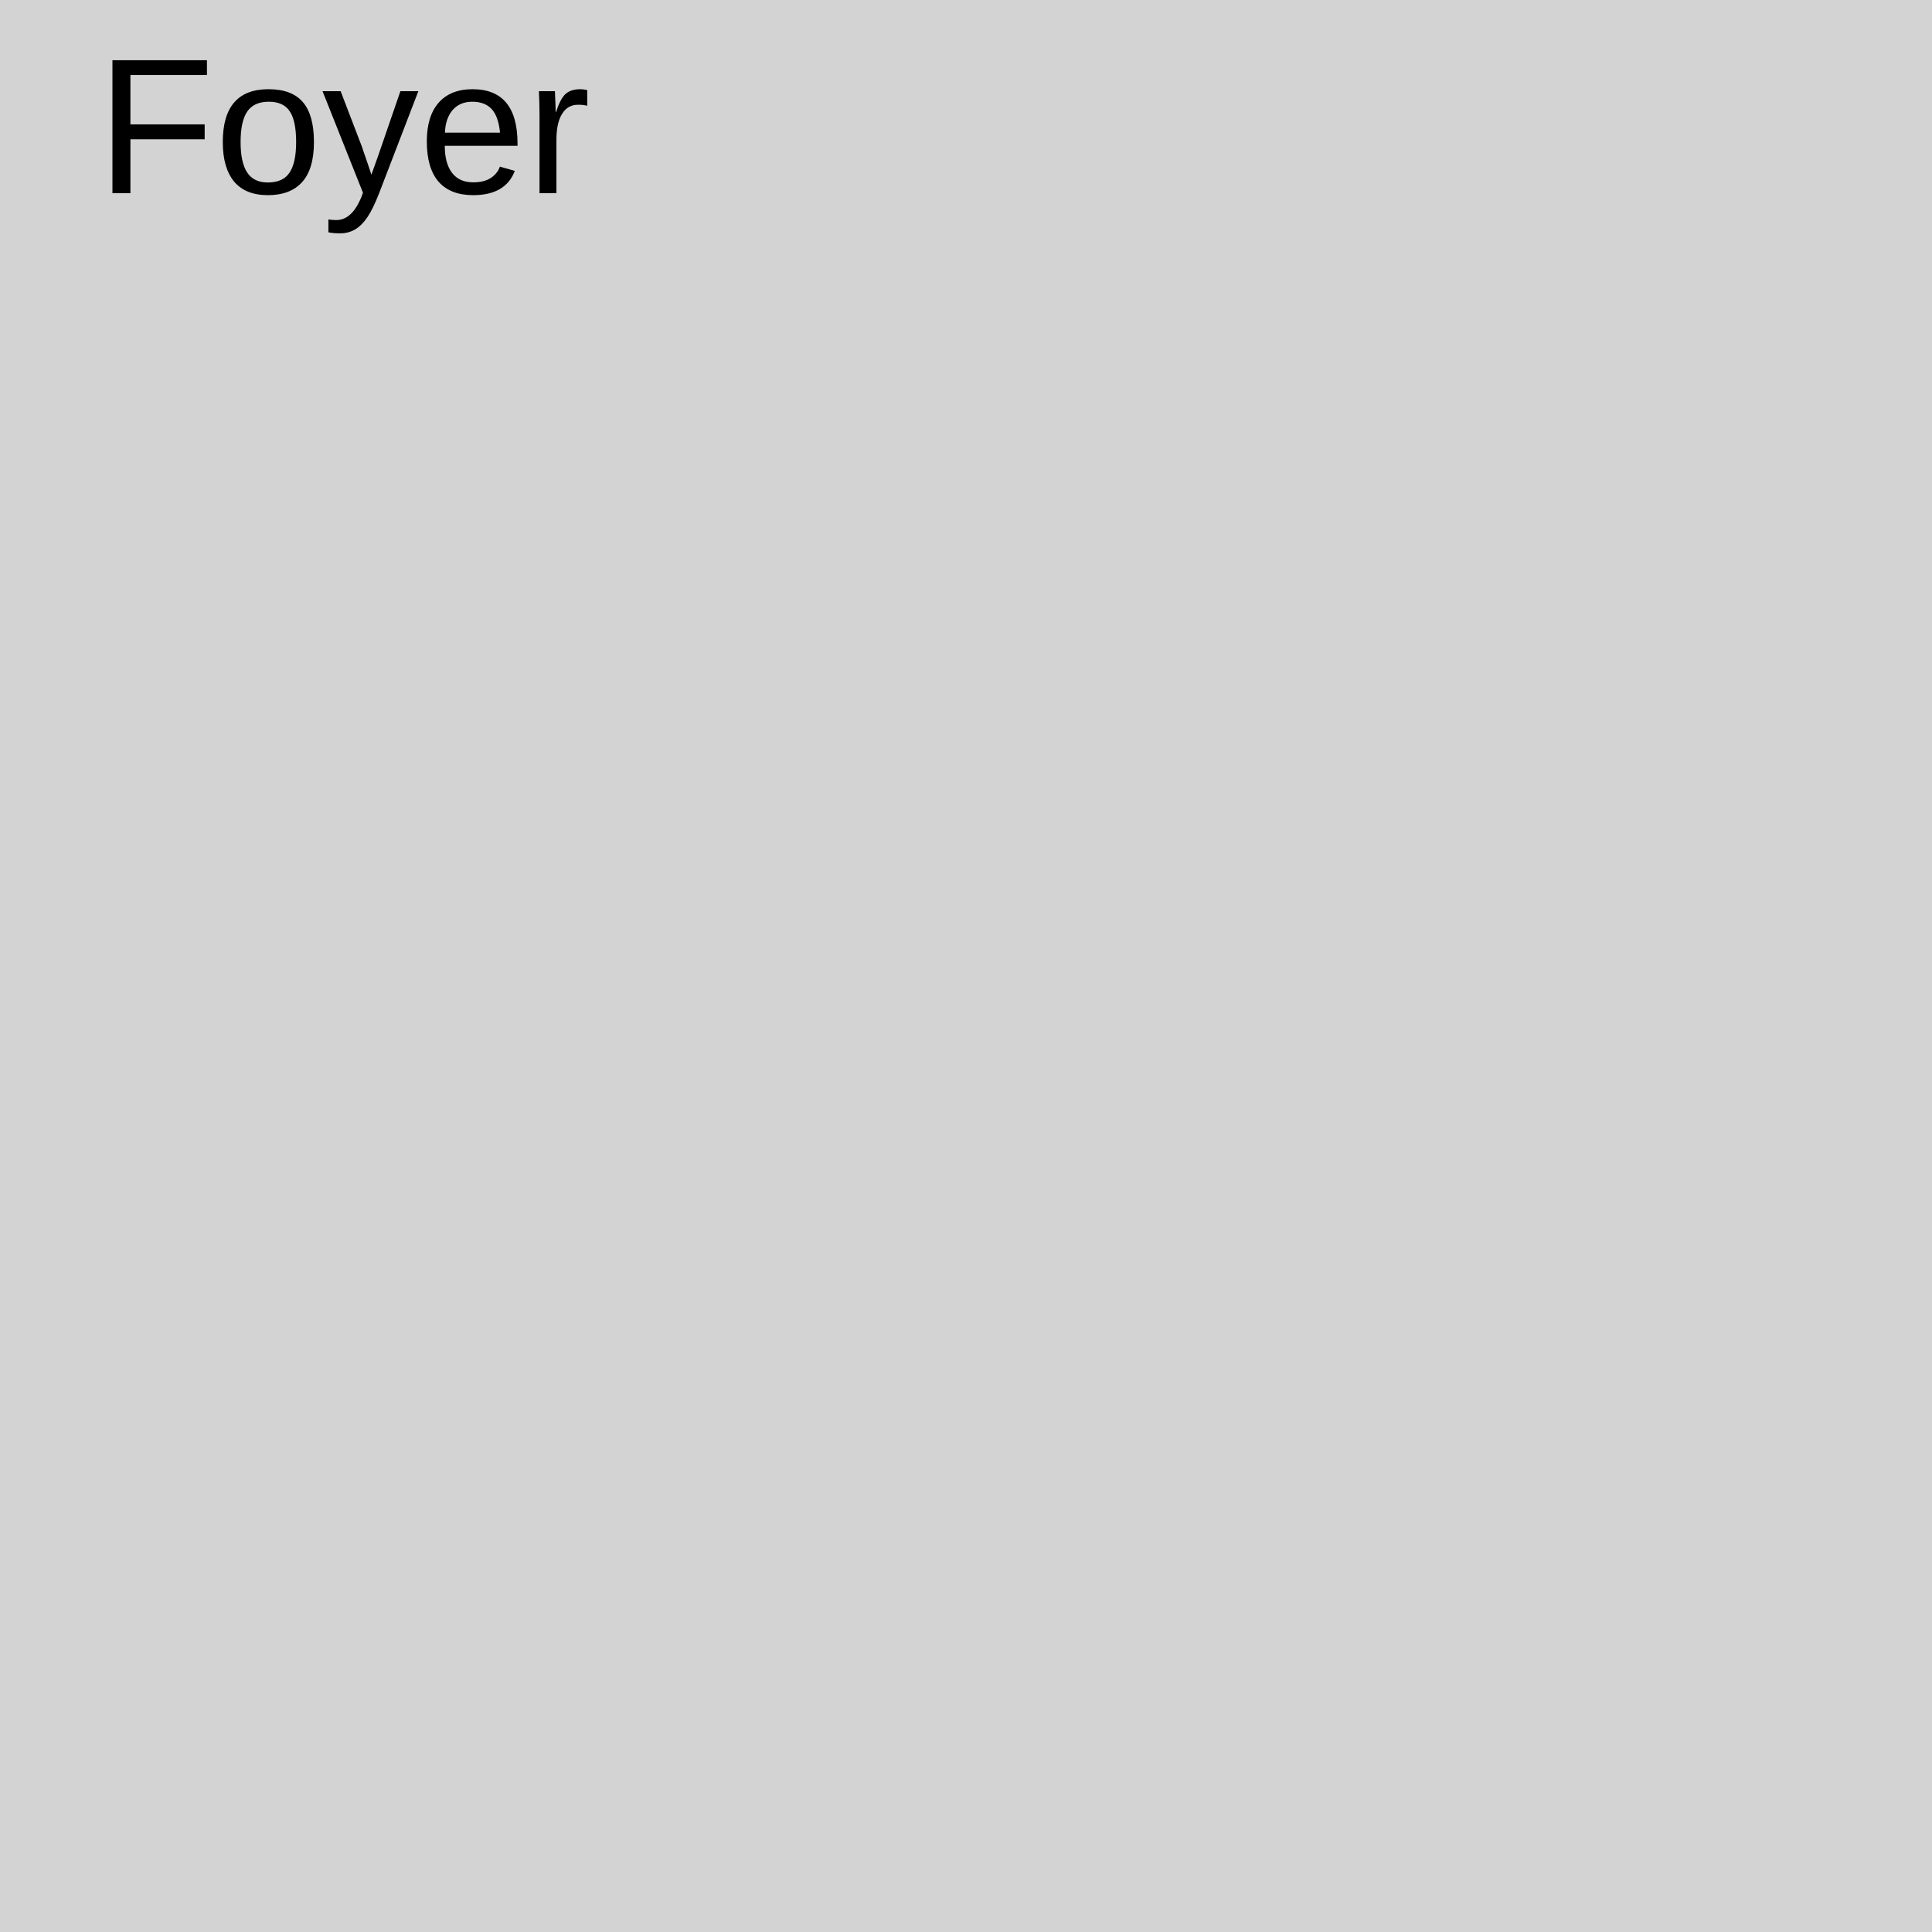
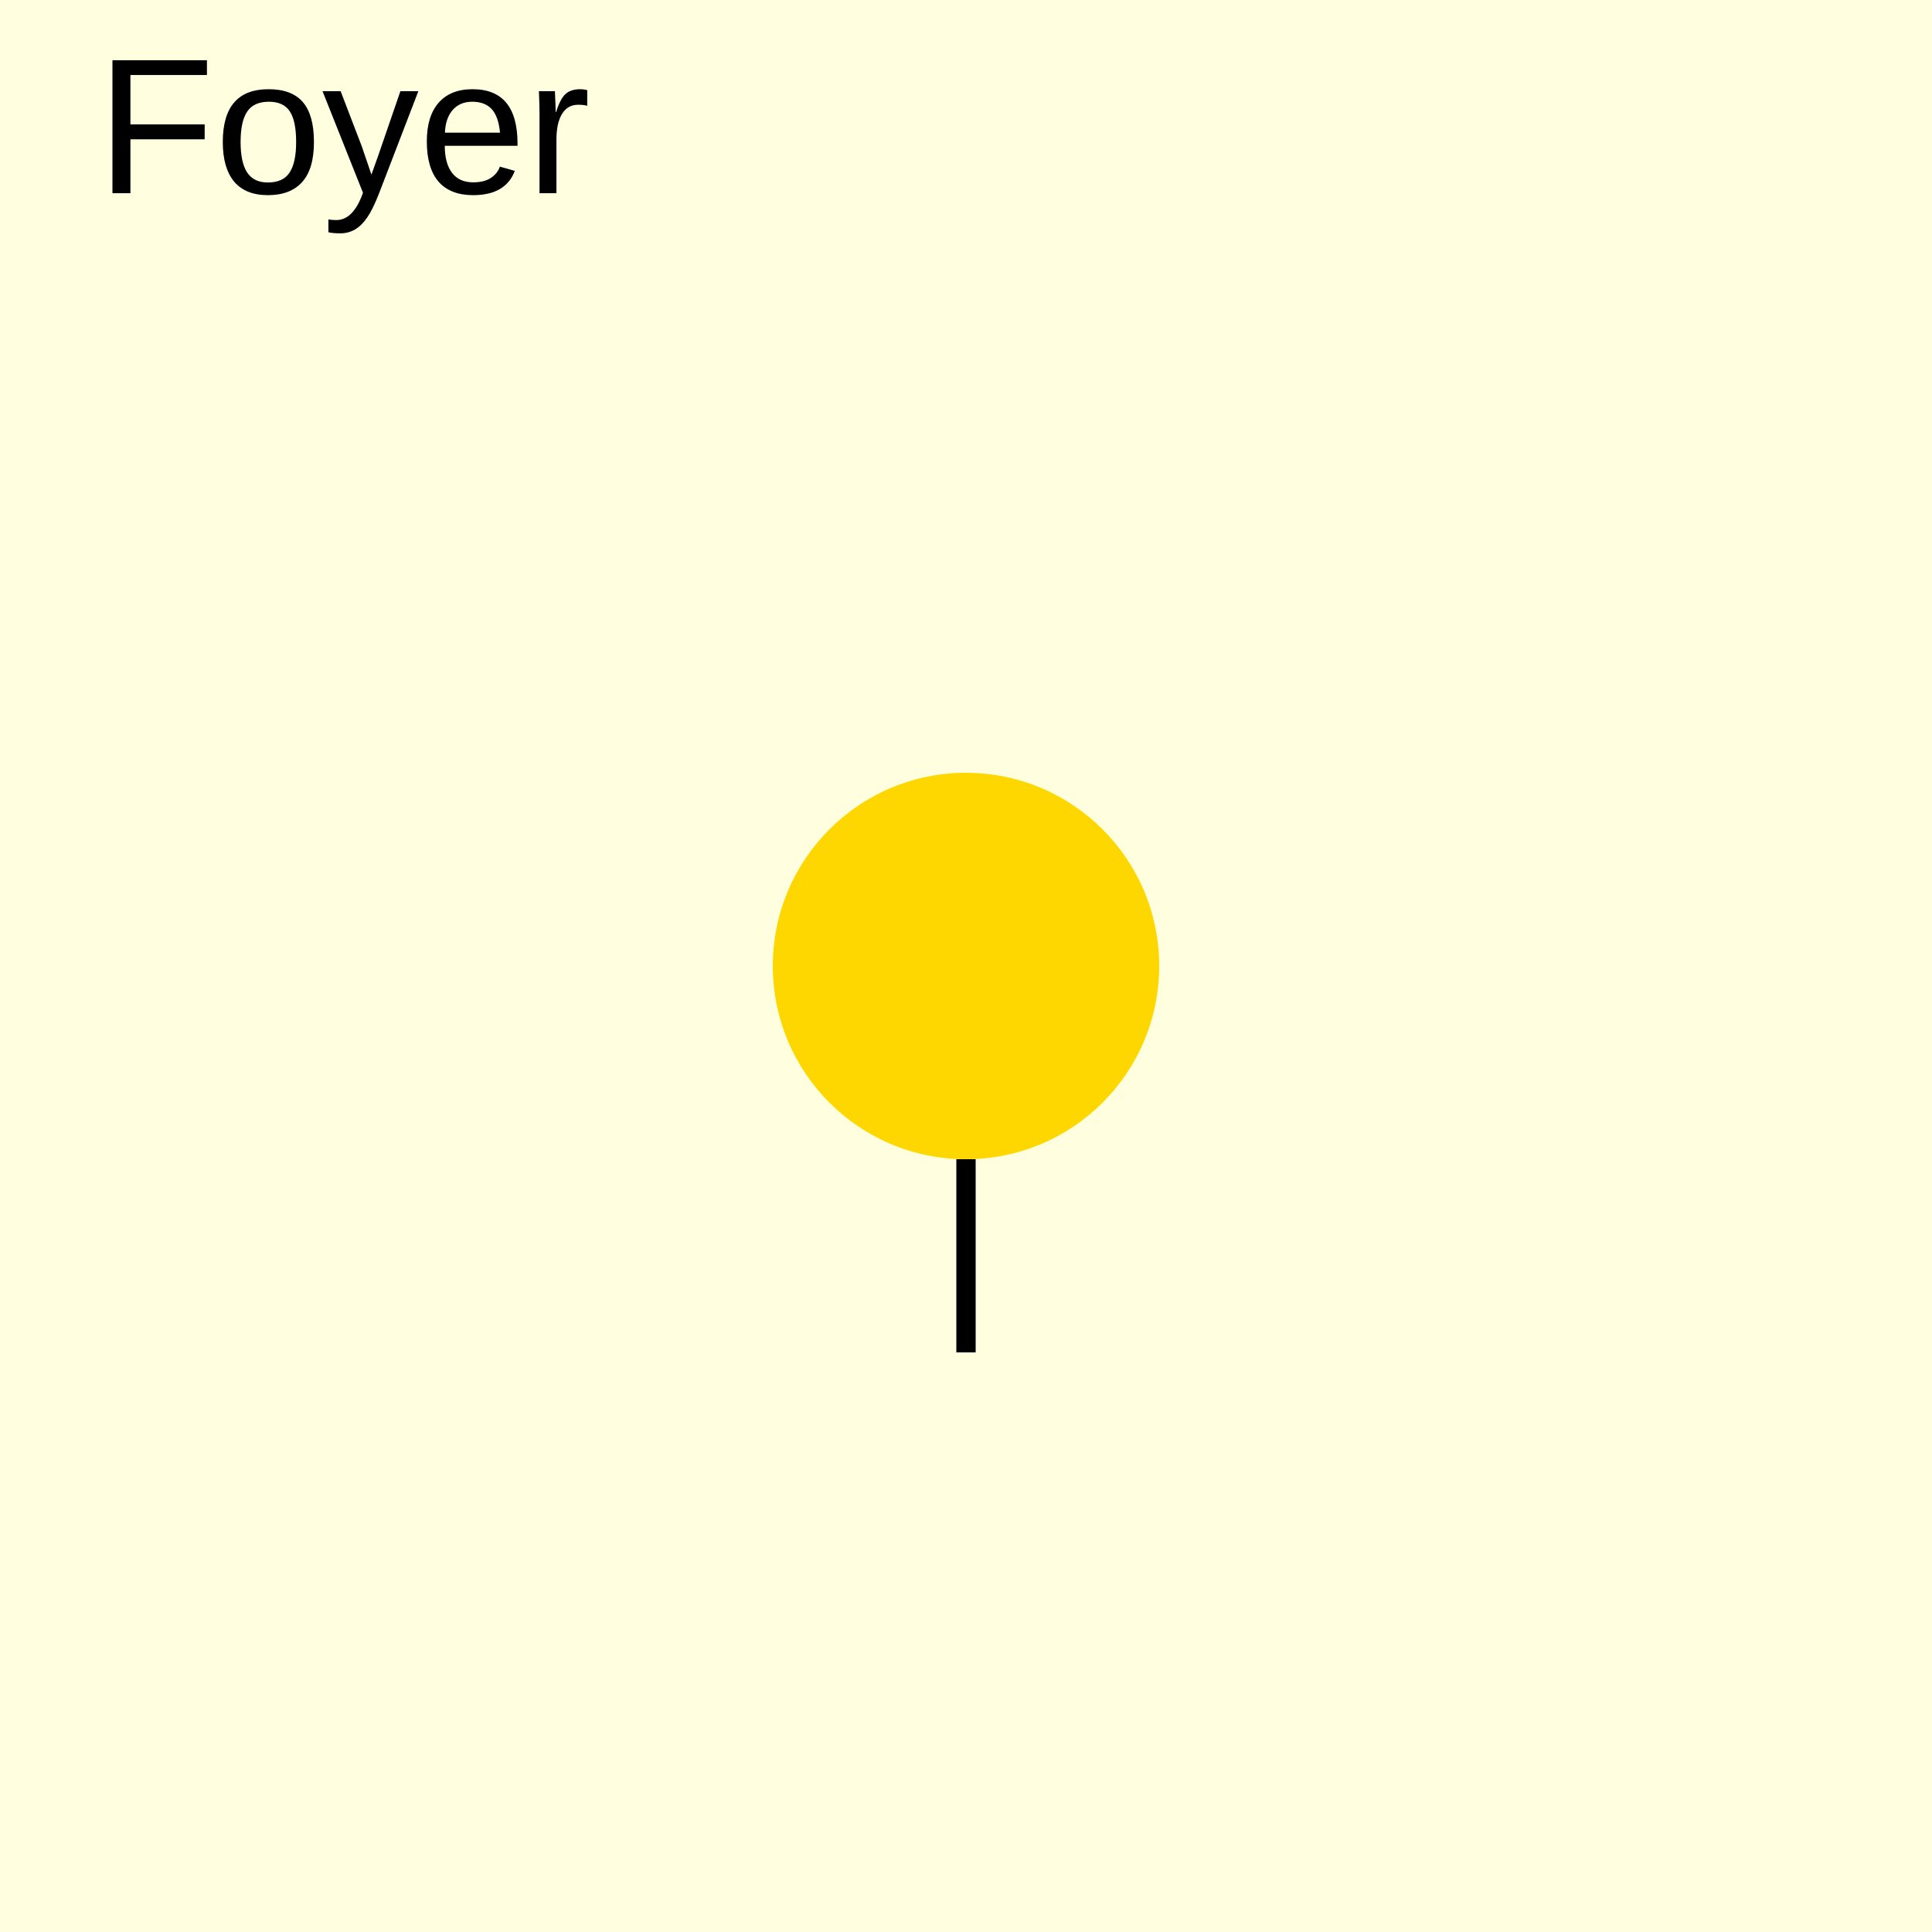
<svg xmlns="http://www.w3.org/2000/svg" baseProfile="tiny" height="200px" version="1.2" width="200px">
  <defs />
-   <rect fill="lightgrey" height="100%" width="100%" x="0" y="0" />
+   <rect fill="lightyellow" height="100%" width="100%" x="0" y="0" />
  <text fill="black" font-family="Arial" font-size="20px" x="10" y="20">Foyer</text>
+   <circle cx="100" cy="100" r="20" fill="gold" />
+   <line x1="100" y1="120" x2="100" y2="140" stroke="black" stroke-width="2" />
</svg>
